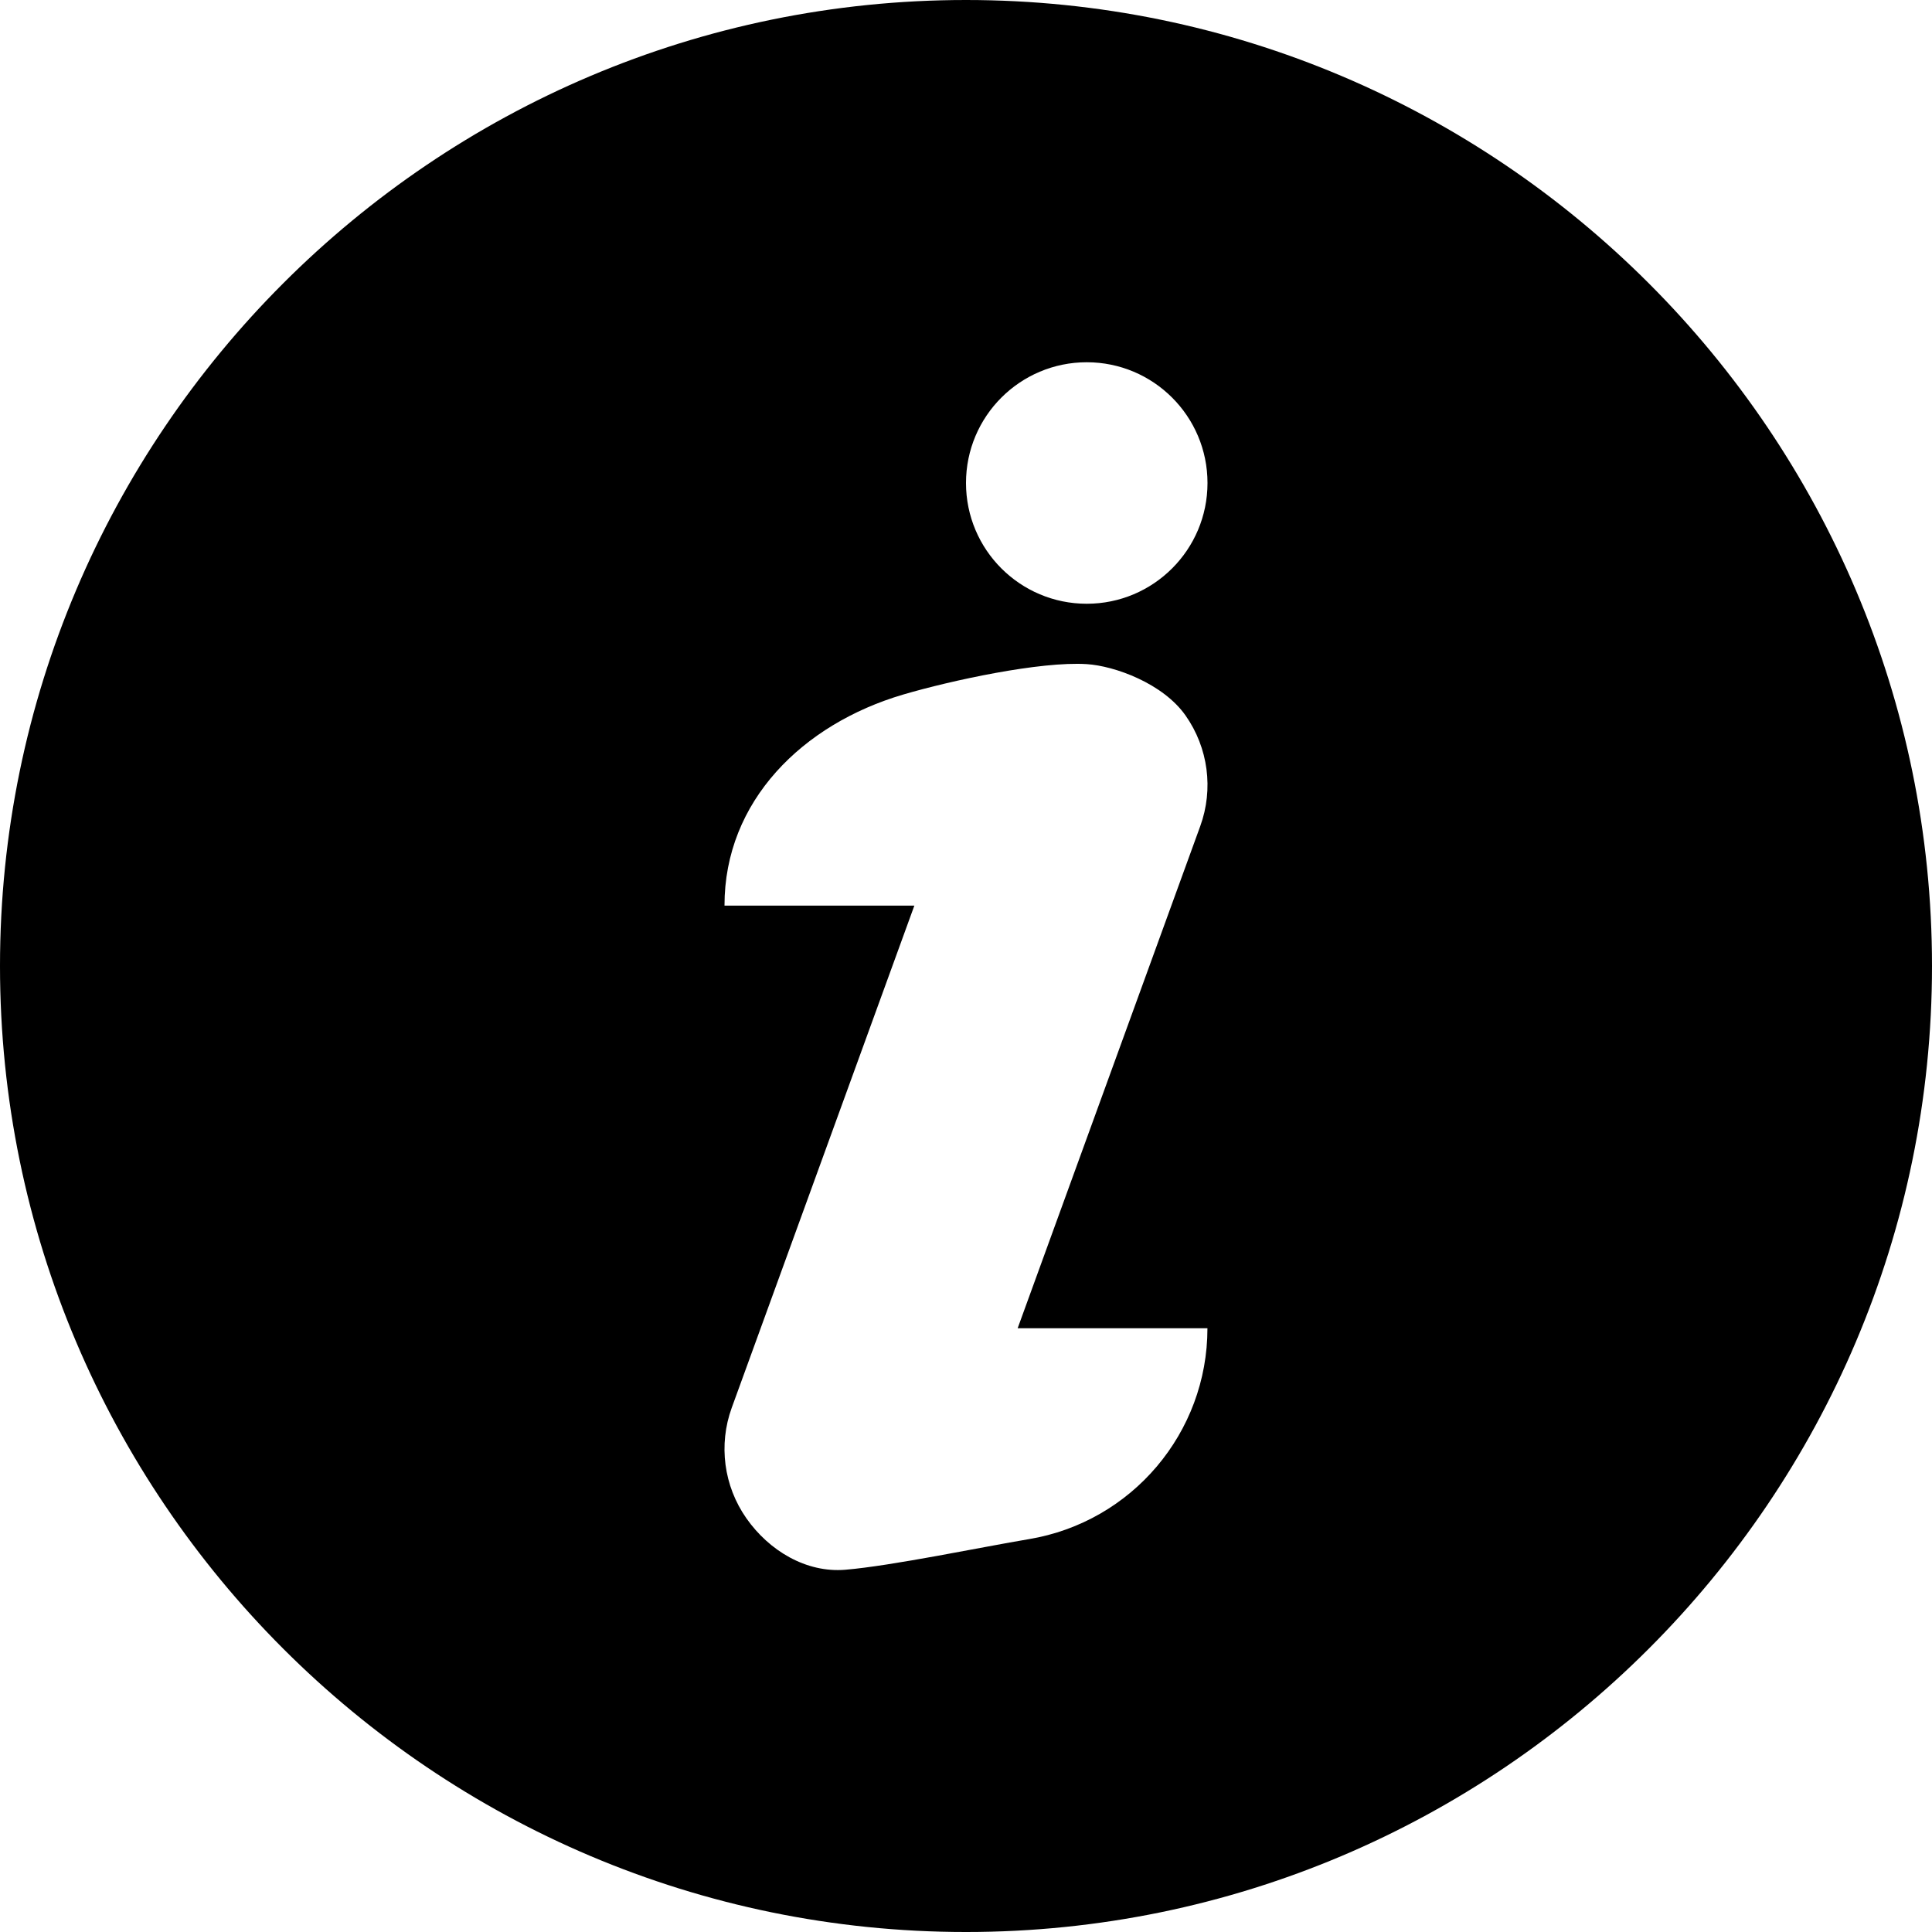
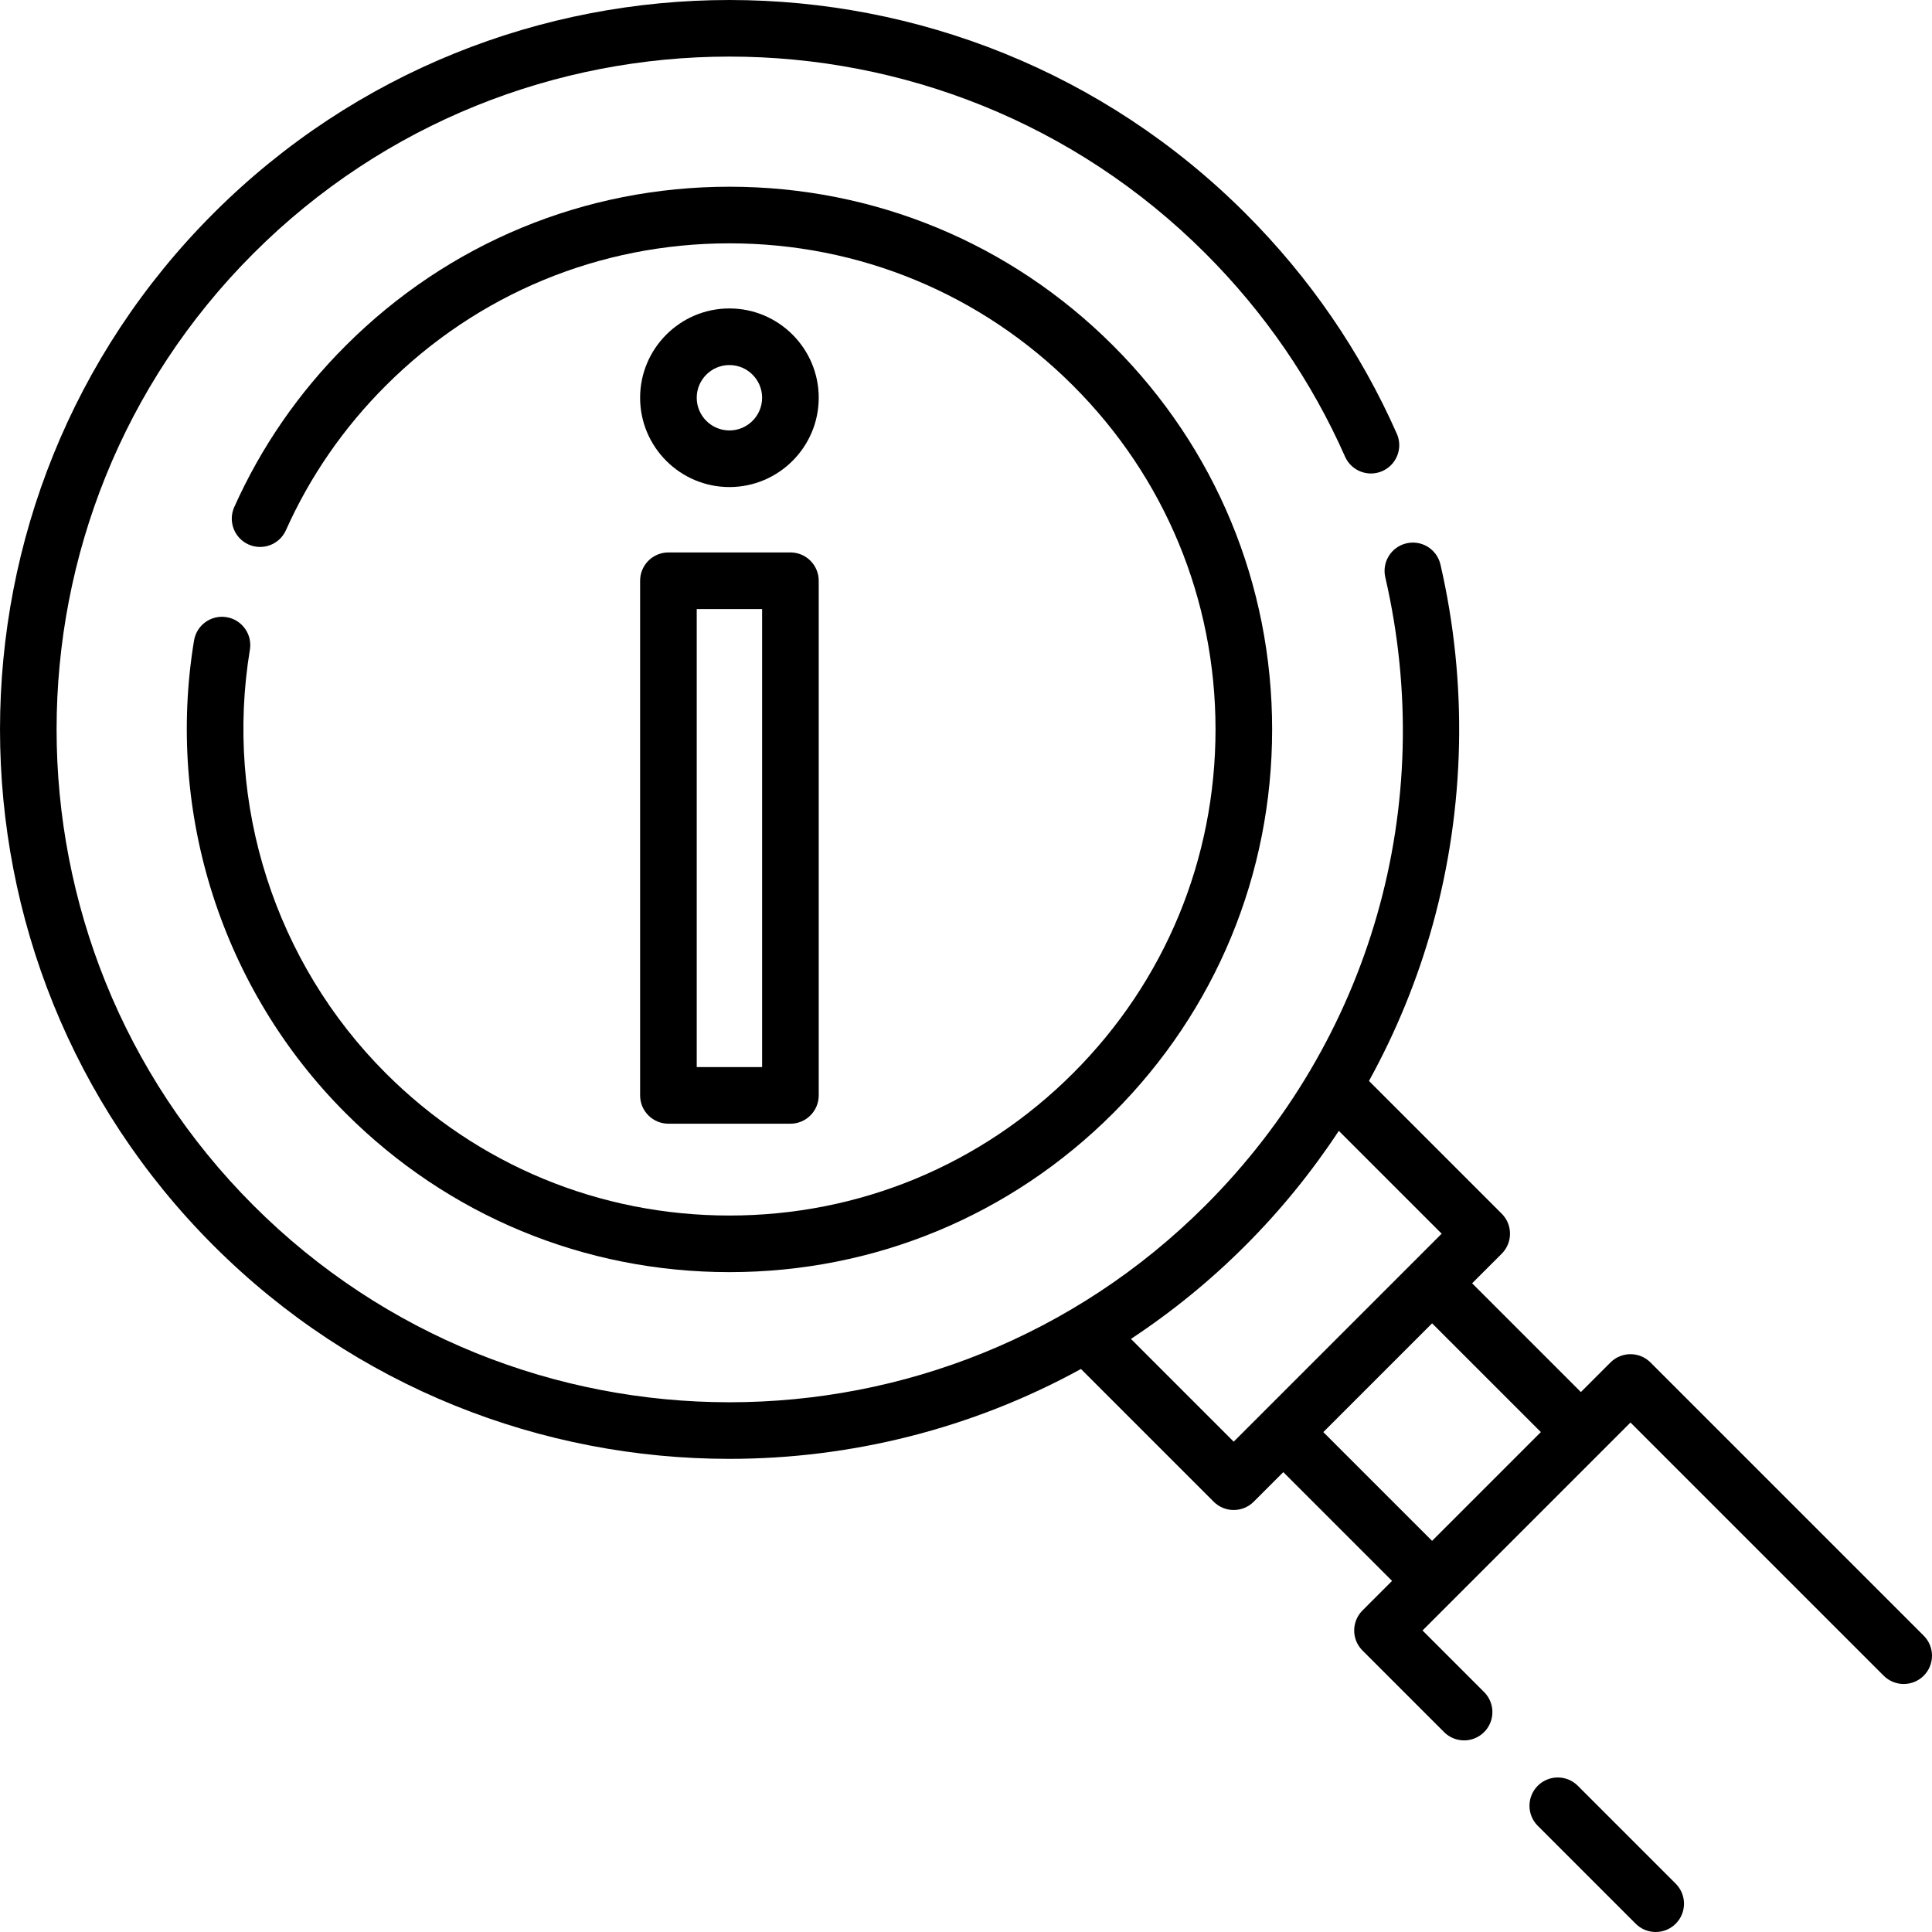
- <svg xmlns="http://www.w3.org/2000/svg" height="512" viewBox="0 0 524.235 524.235" width="512">
-   <path d="M262.118 0C117.588 0 0 117.588 0 262.118s117.588 262.118 262.118 262.118 262.118-117.588 262.118-262.118S406.647 0 262.118 0zm17.05 417.639c-12.453 2.076-37.232 7.261-49.815 8.303-10.651.882-20.702-5.215-26.829-13.967a32.756 32.756 0 01-3.968-29.997l49.547-136.242h-51.515c-.044-28.389 21.25-49.263 48.485-57.274 12.997-3.824 37.212-9.057 49.809-8.255 7.547.48 20.702 5.215 26.829 13.967a32.756 32.756 0 013.968 29.997l-49.547 136.242h51.499c.01 28.356-20.49 52.564-48.463 57.226zm15.714-253.815c-18.096 0-32.765-14.671-32.765-32.765 0-18.096 14.669-32.765 32.765-32.765s32.765 14.669 32.765 32.765c0 18.095-14.668 32.765-32.765 32.765z" />
+ <svg xmlns="http://www.w3.org/2000/svg" height="512" width="512">
+   <path d="M509.803 433.472L437.4 361.069a7.502 7.502 0 00-10.608 0l-7.84 7.84-28.822-28.822 7.841-7.841a7.501 7.501 0 000-10.608l-35.177-35.177c7.208-13.09 12.909-26.995 16.903-41.438 8.581-31.03 9.285-64.025 2.038-95.417-.932-4.037-4.961-6.557-8.996-5.622a7.501 7.501 0 00-5.622 8.996c13.953 60.44-3.865 122.672-47.664 166.47-34.785 34.78-80.461 52.169-126.15 52.165-45.678-.004-91.37-17.392-126.141-52.164-69.553-69.562-69.553-182.74 0-252.291 69.552-69.552 182.729-69.552 252.291 0 15.705 15.705 28.17 33.862 37.049 53.967a7.503 7.503 0 0013.725-6.061c-9.631-21.807-23.145-41.494-40.166-58.514-75.411-75.401-198.106-75.401-273.507 0s-75.402 198.096 0 273.508c37.705 37.705 87.219 56.556 136.75 56.551 32.127-.003 64.257-7.948 93.161-23.816l35.175 35.175a7.501 7.501 0 0010.608 0l7.841-7.841 28.822 28.822-7.84 7.84a7.5 7.5 0 000 10.608l21.624 21.624a7.476 7.476 0 005.304 2.197 7.5 7.5 0 005.304-12.805l-16.319-16.32 55.114-55.114 67.099 67.099a7.502 7.502 0 0010.608 0 7.502 7.502 0 00-.002-10.608zm-182.861-51.415l-27.233-27.233a193.487 193.487 0 0055.093-55.137l27.255 27.254zm23.753-2.536l28.826-28.826 28.822 28.822-28.826 28.826zm67.351 93.639a7.502 7.502 0 00-10.608 10.608l26.035 26.035c1.465 1.465 3.384 2.197 5.304 2.197s3.84-.733 5.304-2.197a7.5 7.5 0 000-10.608z" />
+   <path d="M193.303 129.074c13.05 0 23.667-10.617 23.667-23.667 0-13.049-10.617-23.666-23.667-23.666-13.049 0-23.666 10.617-23.666 23.666 0 13.05 10.617 23.667 23.666 23.667zm0-32.33c4.777 0 8.664 3.886 8.664 8.663s-3.886 8.664-8.664 8.664c-4.777 0-8.663-3.886-8.663-8.664 0-4.776 3.886-8.663 8.663-8.663zm-23.666 193.548a7.501 7.501 0 007.501 7.501h32.33a7.501 7.501 0 007.501-7.501v-136.39a7.501 7.501 0 00-7.501-7.501h-32.33a7.501 7.501 0 00-7.501 7.501zm15.003-128.889h17.327v121.388H184.64z" />
+   <path d="M60.049 163.555c-4.082-.68-7.949 2.089-8.625 6.176-7.562 45.717 7.459 92.547 40.183 125.271 27.161 27.166 63.277 42.128 101.694 42.128 38.416 0 74.535-14.961 101.701-42.127s42.127-63.284 42.127-101.701-14.961-74.533-42.127-101.693c-27.166-27.166-63.284-42.127-101.701-42.127S118.768 64.443 91.609 91.607c-12.484 12.474-22.43 26.888-29.561 42.843a7.502 7.502 0 0013.697 6.123c6.381-14.275 15.286-27.178 26.471-38.355 24.328-24.332 56.676-37.732 91.085-37.732s66.76 13.4 91.093 37.733c24.332 24.328 37.732 56.676 37.732 91.085 0 34.41-13.4 66.76-37.733 91.093-24.333 24.332-56.683 37.733-91.092 37.733s-66.757-13.4-91.086-37.733c-29.311-29.311-42.765-71.26-35.991-112.214a7.5 7.5 0 00-6.175-8.628z" />
</svg>
